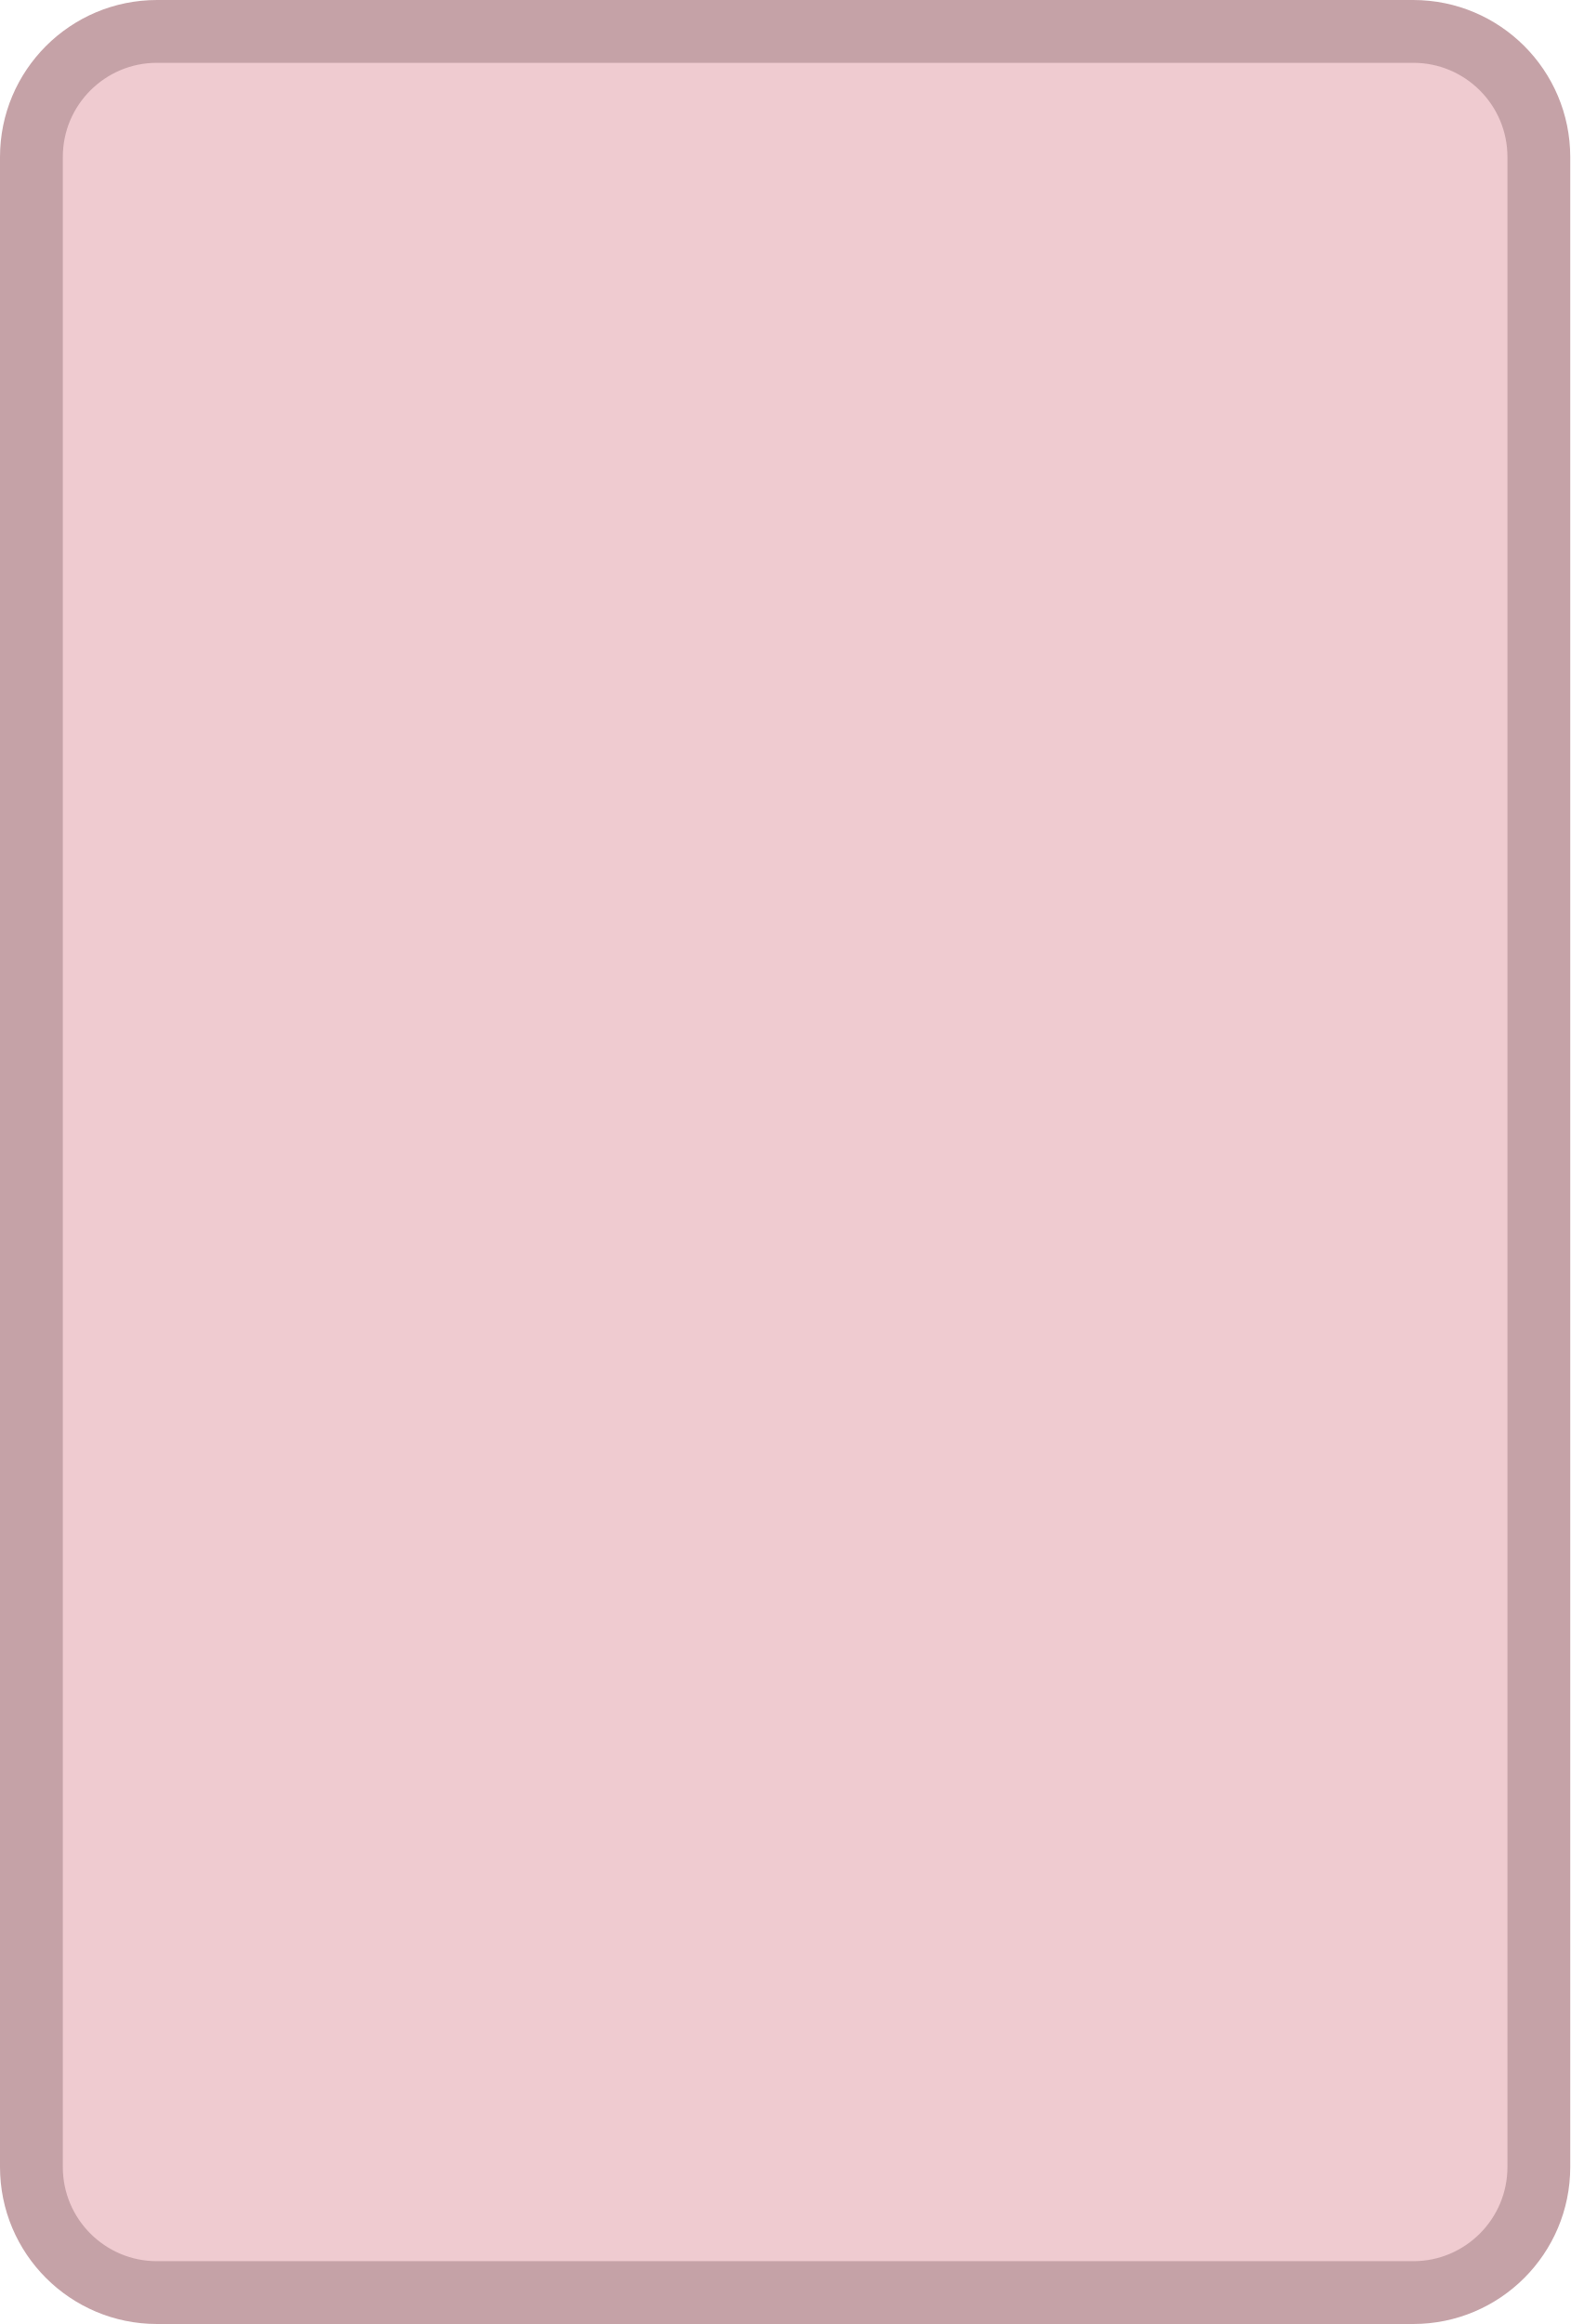
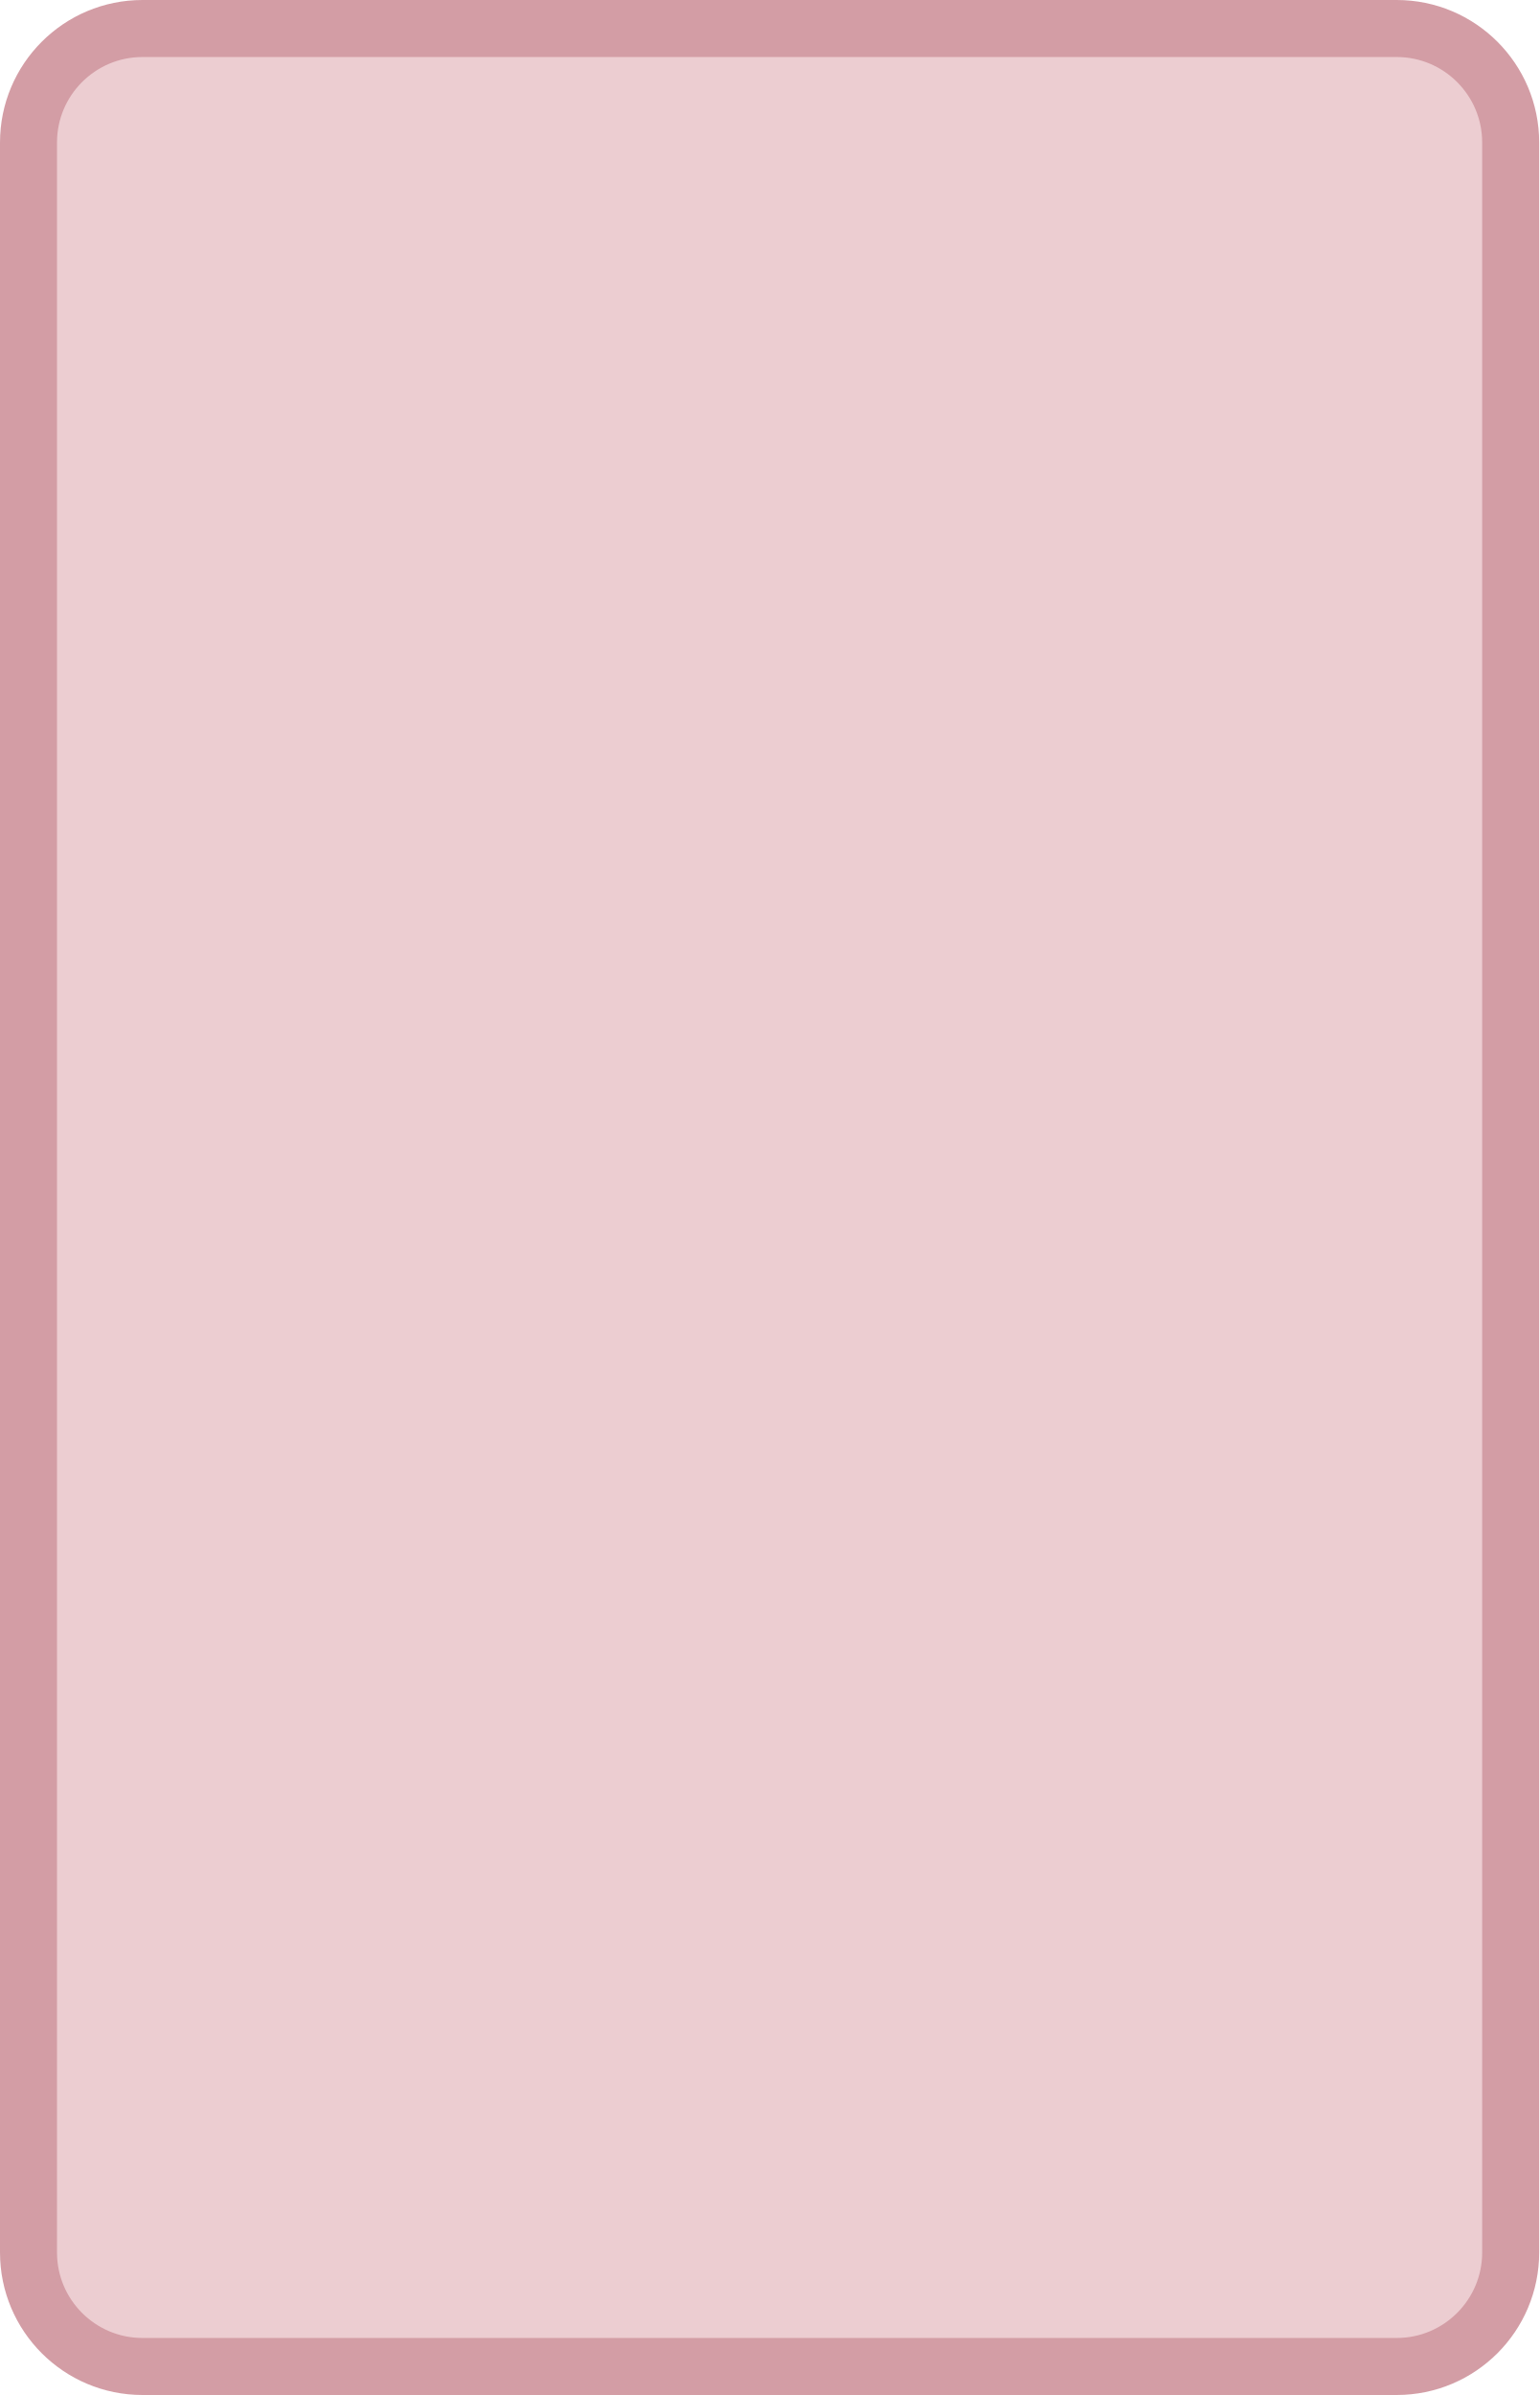
- <svg xmlns="http://www.w3.org/2000/svg" width="100%" height="100%" viewBox="0 0 25 37">
-   <rect x="0.5" y="0.5" width="24" height="36" rx="2" ry="2" id="shield" style="fill:#efcbd0;stroke:#c5a2a7;stroke-width:1;" />
+ <svg xmlns="http://www.w3.org/2000/svg" width="100%" height="100%" viewBox="0 0 27.0 42.0">
+   <rect x="0.5" y="0.5" width="26.0" height="41.0" rx="2" ry="2" id="shield" style="fill:#eccdd1;stroke:#d39da5;stroke-width:1;" />
</svg>
